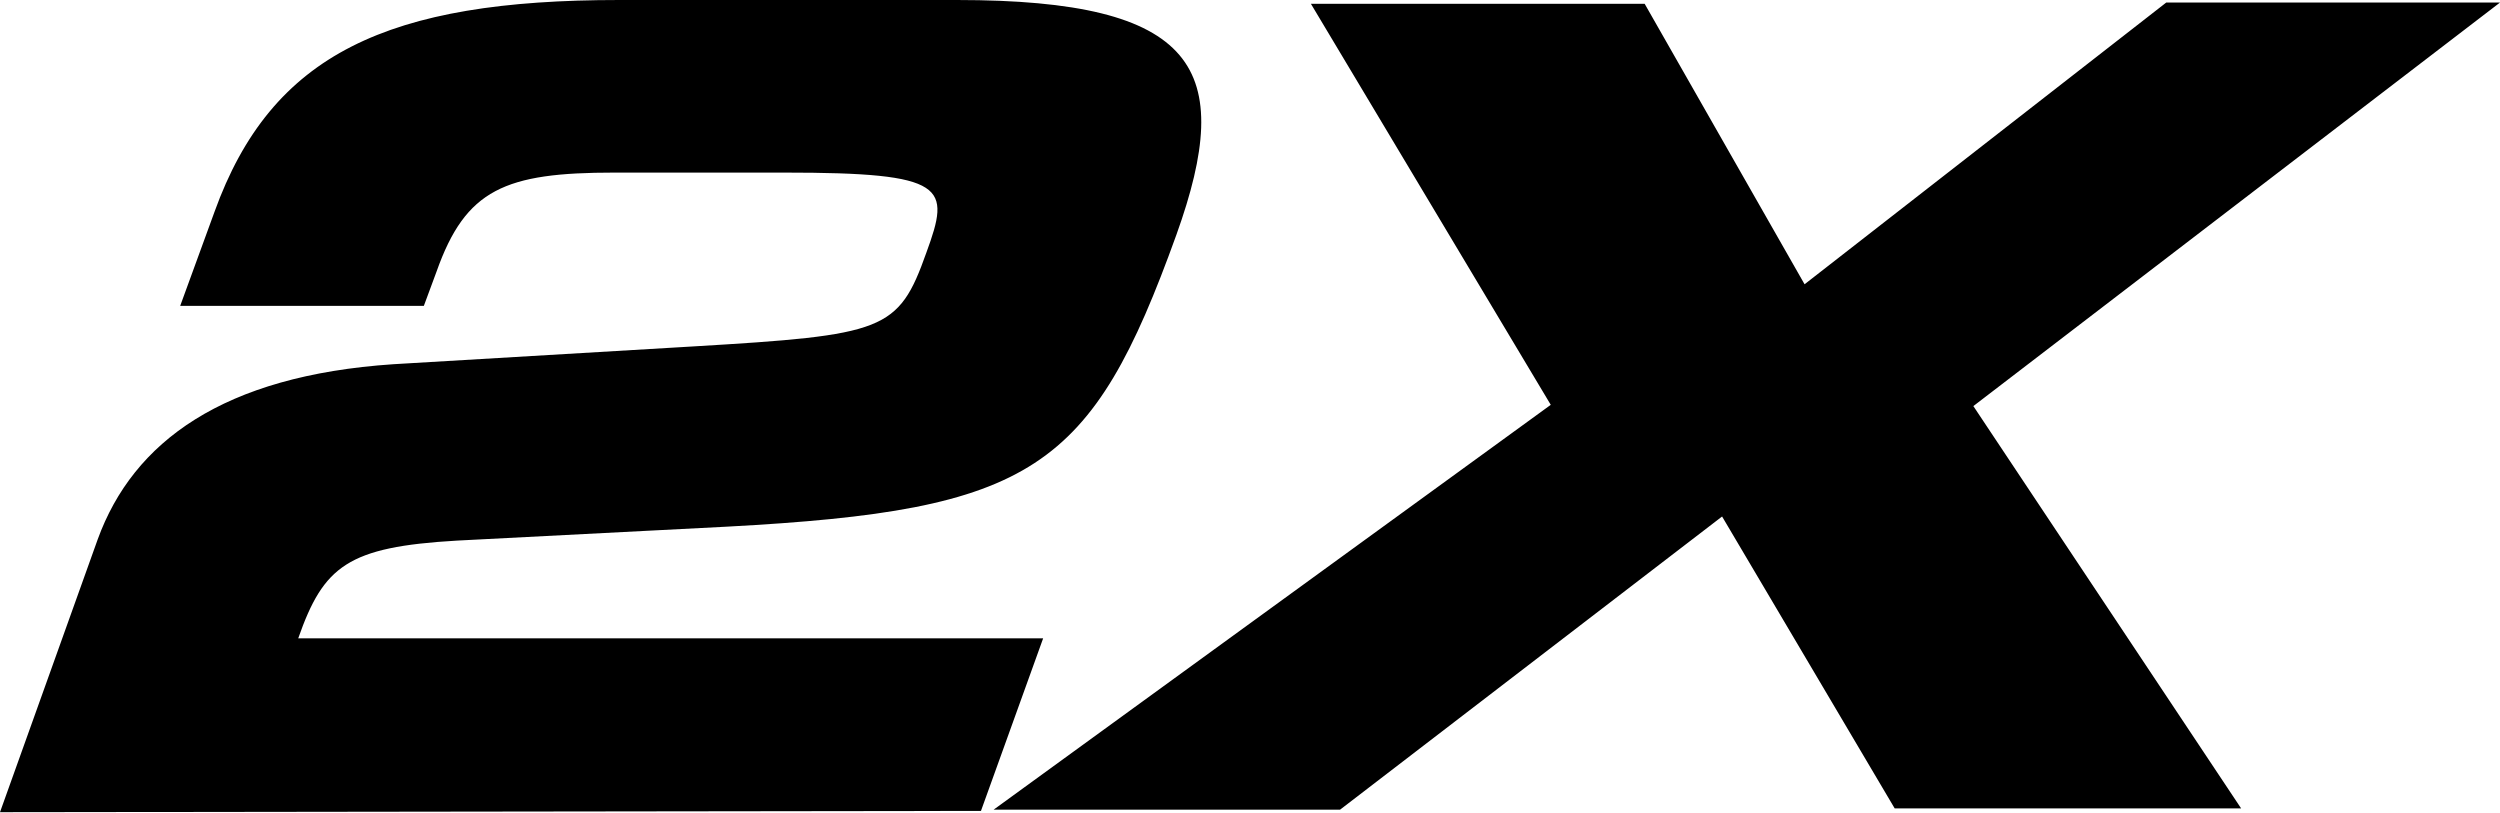
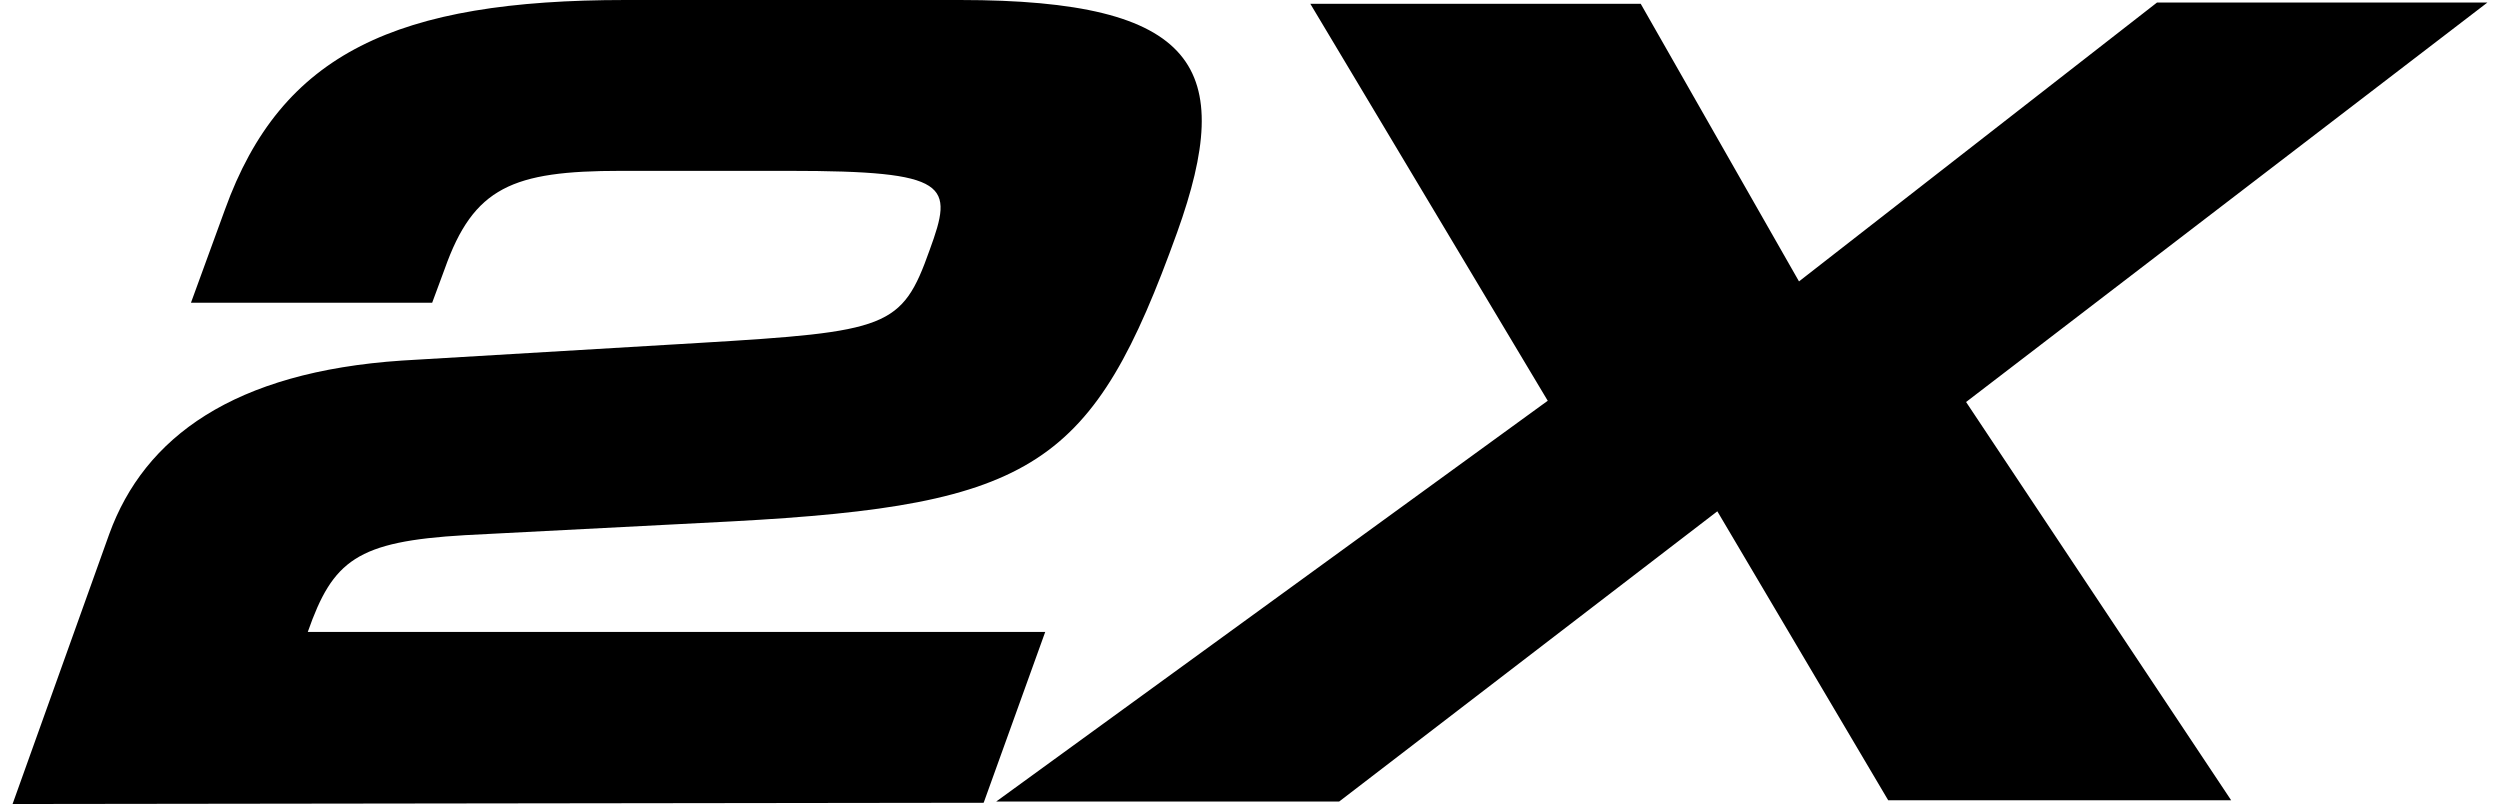
- <svg xmlns="http://www.w3.org/2000/svg" viewBox="0 0 197 64" xml:space="preserve">
-   <g fill="#000">
-     <path d="M23.5 50.3c2-5.7 3.9-7.2 12.5-7.7l21.3-1.1c24.1-1.3 28.7-4.4 35.4-23C97.4 5.4 94.4 0 75.4 0H48.8C30.6 0 21.4 4.2 16.9 16.7l-2.7 7.4h19.2l1-2.7c2.3-6.5 5.4-7.8 14-7.8h13.4c12.9 0 13.1 1.1 11.2 6.3-2.2 6.2-3.3 6.5-18.4 7.4L31 28.7c-13.4.9-20.5 6.1-23.3 13.8L0 64l77.3-.1 4.9-13.6H23.5zM197 .2h-26.3l-28.5 22.2L129.6.3h-26.3l18.9 31.6-43.9 31.9h27.3l30.1-23.1 13.6 23h27.3L155.5 32 197 .2z" />
-   </g>
+ <svg xmlns="http://www.w3.org/2000/svg" viewBox="0 0 199 64" xml:space="preserve">
+   <path d="M24.5 50.3c2-5.7 3.9-7.2 12.5-7.7l21.3-1.1c24.1-1.3 28.7-4.4 35.4-23C98.4 5.4 95.4 0 76.4 0H49.8C31.6 0 22.4 4.2 17.9 16.7l-2.7 7.4h19.2l1-2.7c2.3-6.5 5.4-7.8 14-7.8h13.4c12.9 0 13.1 1.1 11.2 6.3-2.2 6.2-3.3 6.5-18.4 7.4L32 28.7c-13.4.9-20.5 6.1-23.3 13.8L1 64l77.3-.1 4.9-13.6H24.5zM198 .2h-26.3l-28.5 22.2L130.6.3h-26.3l18.9 31.6-43.9 31.9h27.3l30.1-23.1 13.6 23h27.3L156.5 32 198 .2z" />
</svg>
